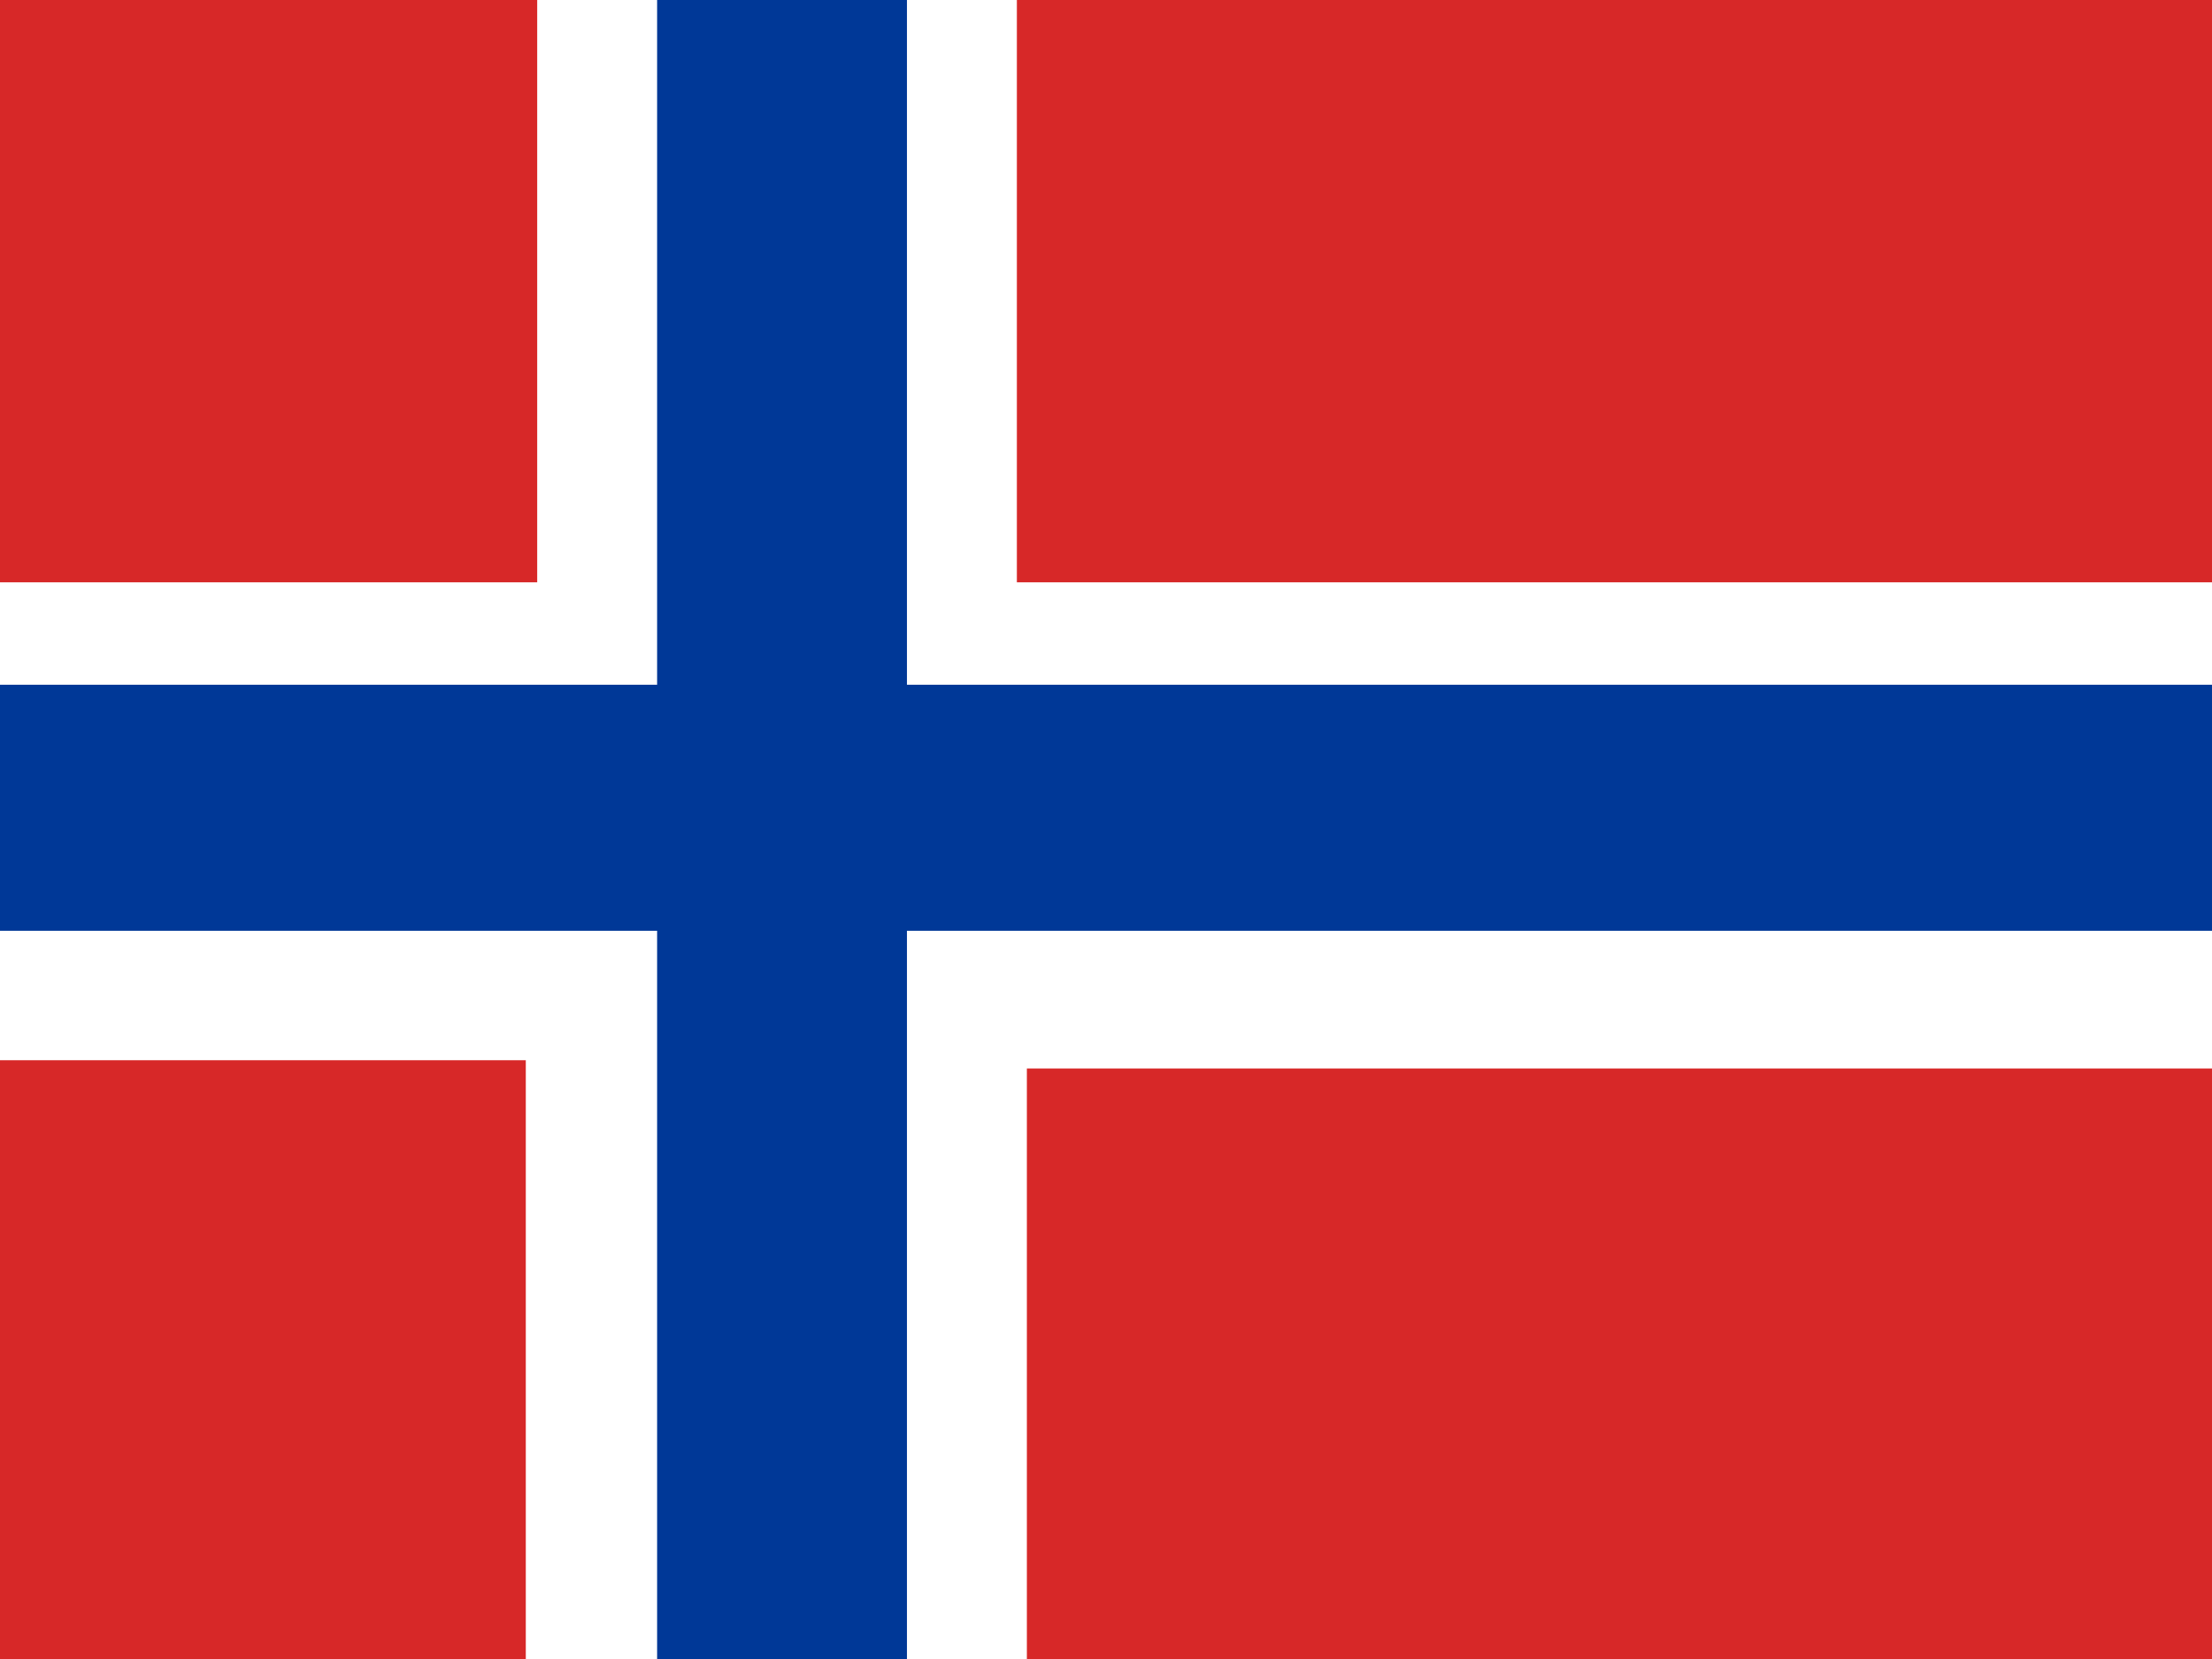
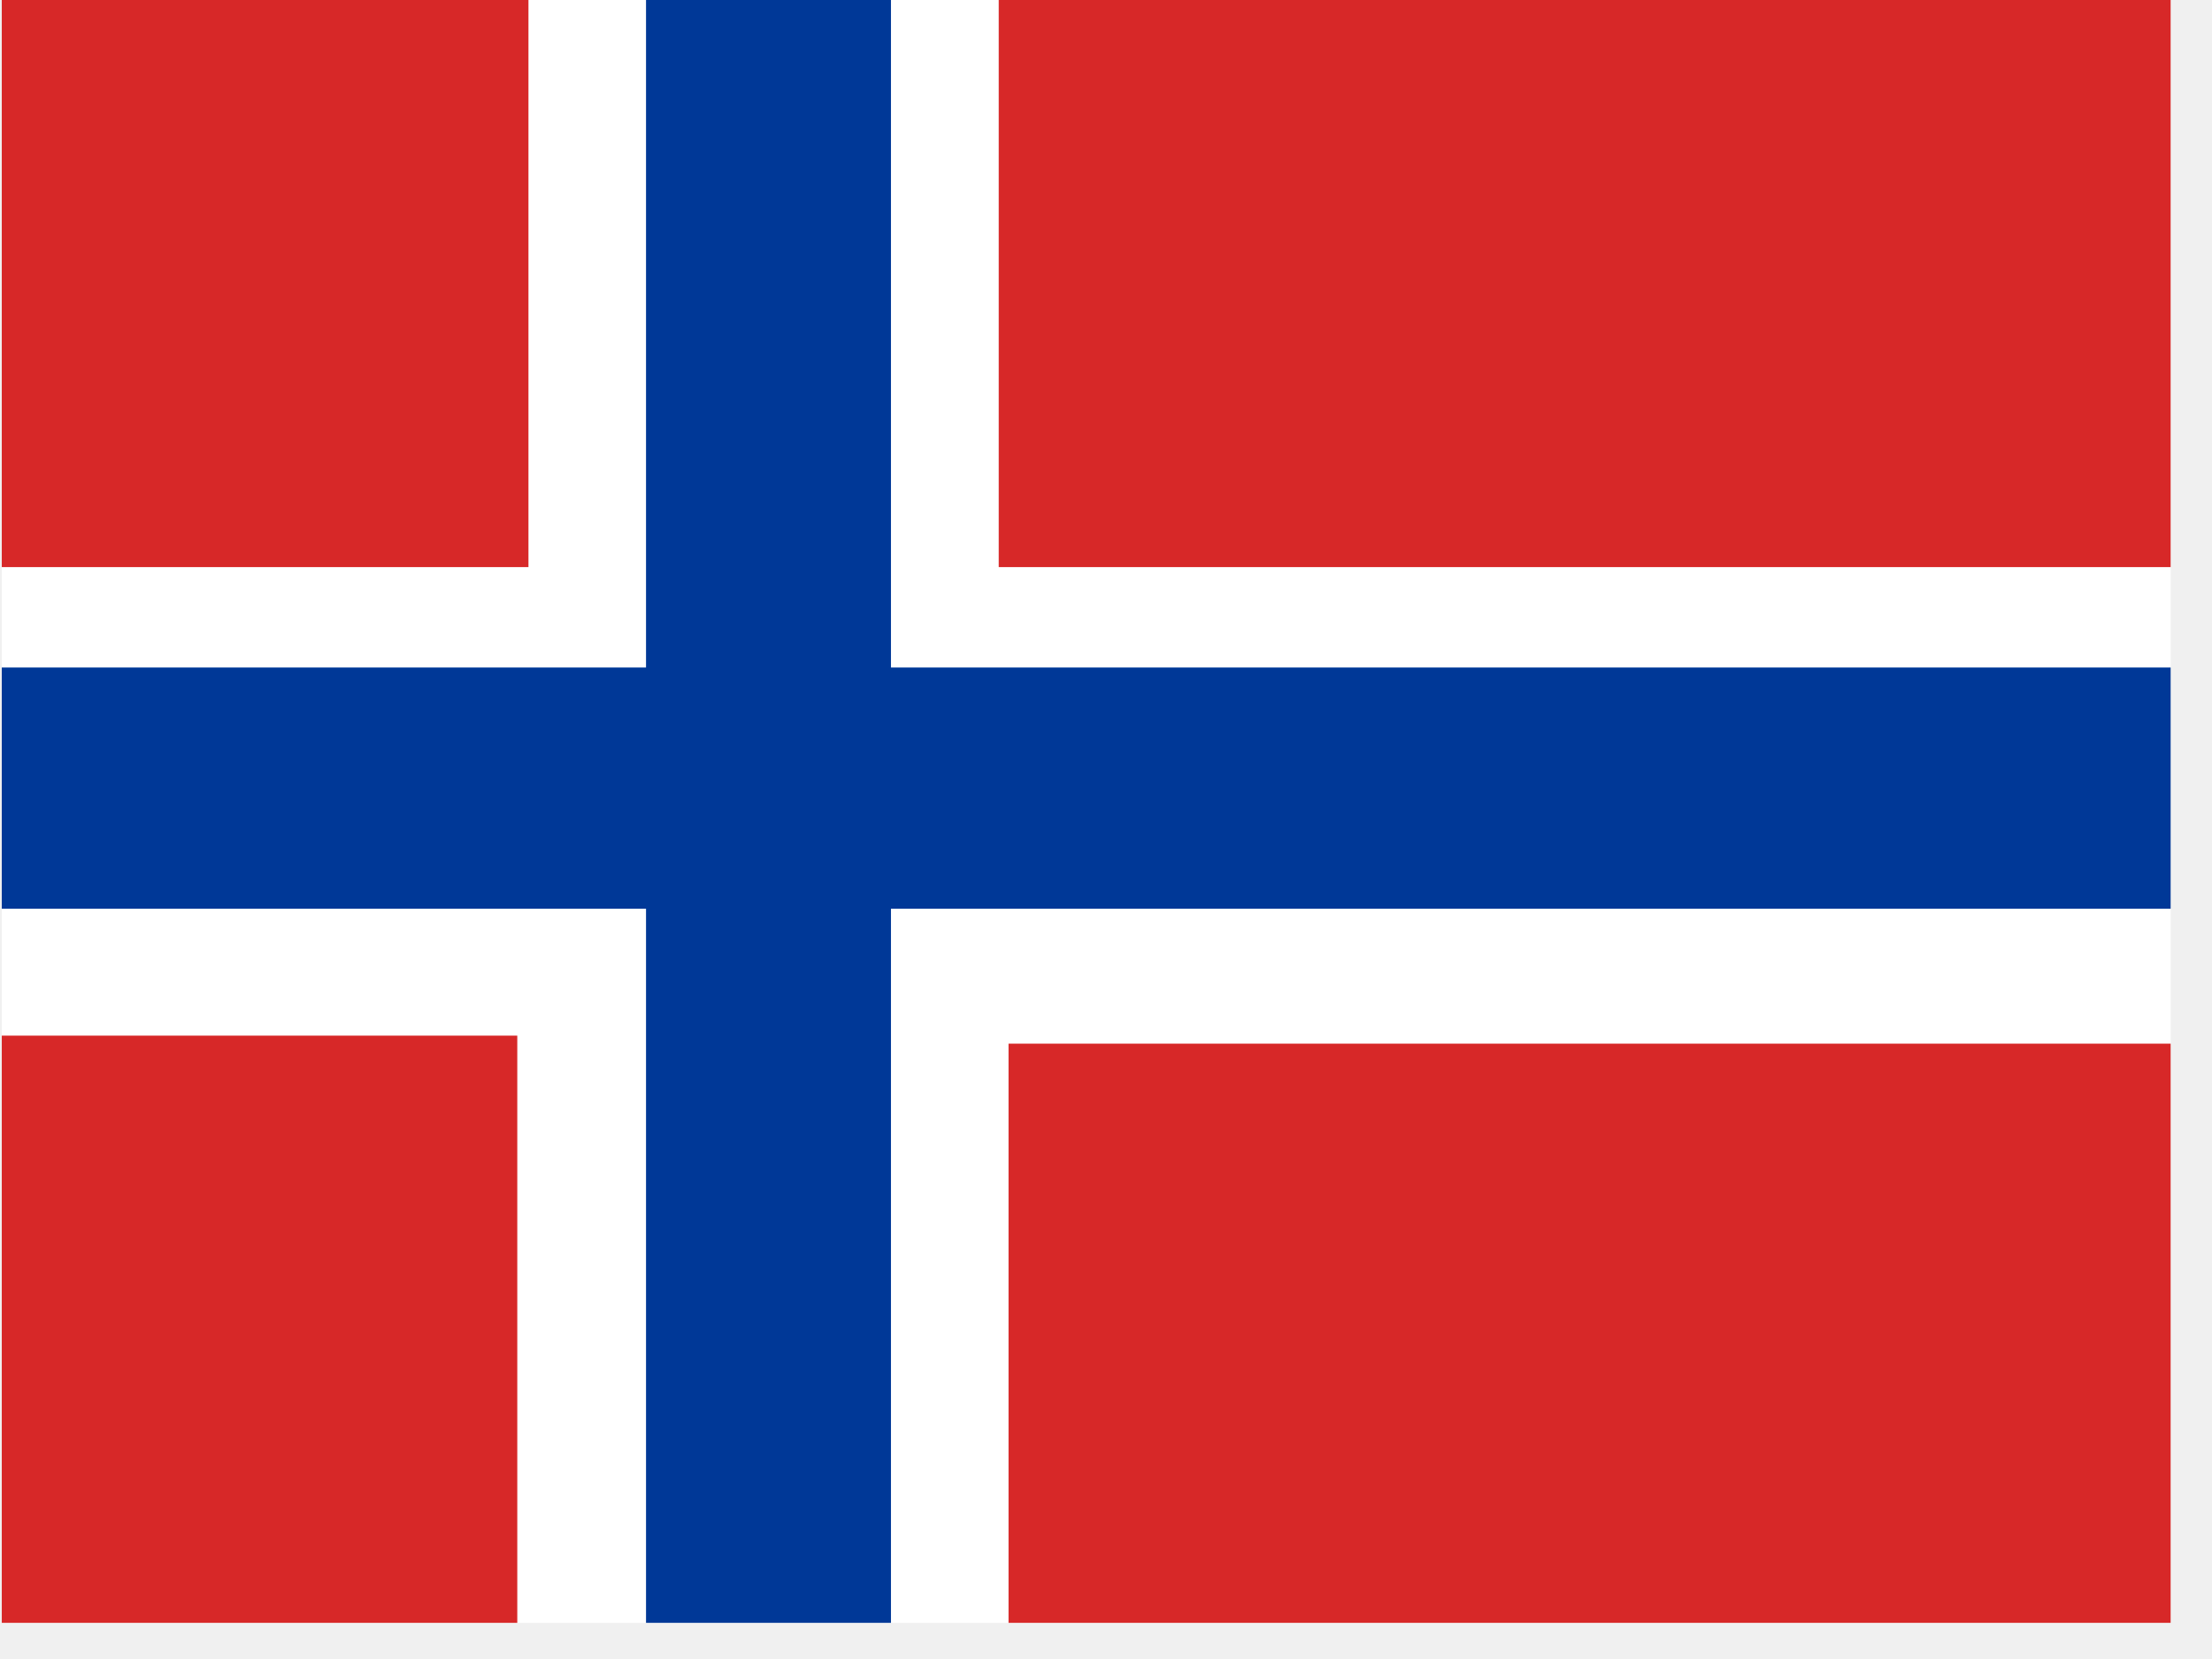
<svg xmlns="http://www.w3.org/2000/svg" height="480" width="640" version="1">
  <defs>
    <clipPath id="a">
      <path fill-opacity=".67" d="M-24.803 48.27h570.47v427.85h-570.47z" />
    </clipPath>
  </defs>
-   <g clip-path="url(#a)" transform="matrix(1.122 0 0 1.122 27.826 -54.153)">
+   <g clip-path="url(#a)" transform="matrix(1.1 0 0 1.1 27.8 -54.2)">
    <path fill="#fff" d="M0 0h512v512H0z" />
    <path fill-rule="evenodd" fill="#fff" d="M-80 .158h699.74v511.84H-80z" />
    <path fill-rule="evenodd" fill="#d72828" d="M-99.213-23.04h212.94v221.47h-212.94zM237.42-23.04h407.46v221.47H237.42zM-99.213 321.67h210v225.76h-210zM240 323.79h404.88v223.65H240z" />
    <path fill-rule="evenodd" fill="#003897" d="M144.65-23.04h64.425v570.47H144.65z" />
    <path fill-rule="evenodd" fill="#003897" d="M-124.02 224.84h768.9v63.444h-768.9z" />
  </g>
</svg>
